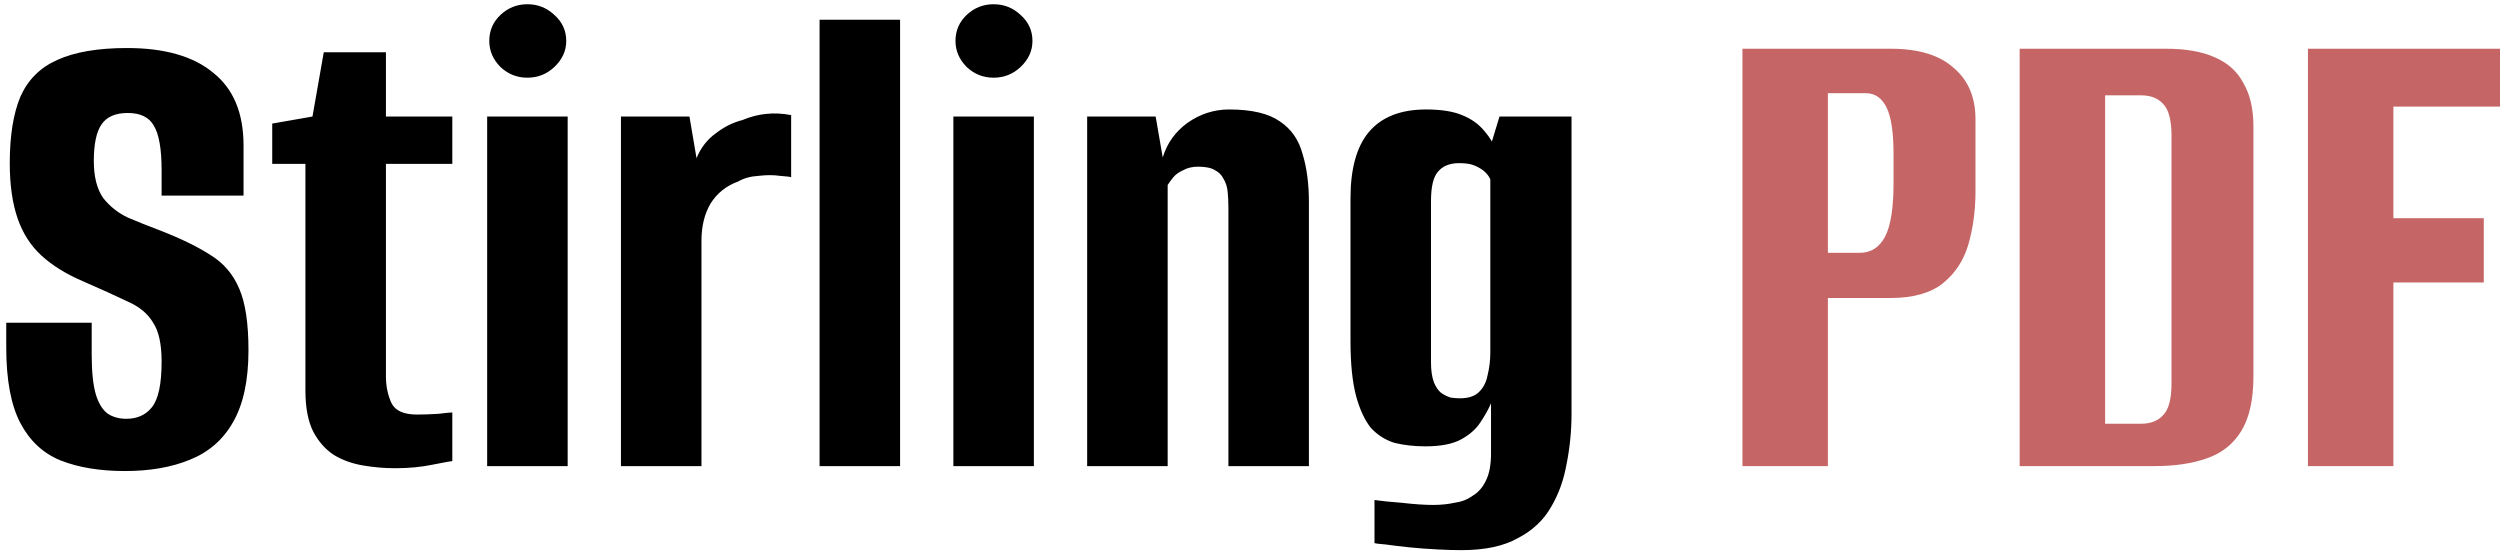
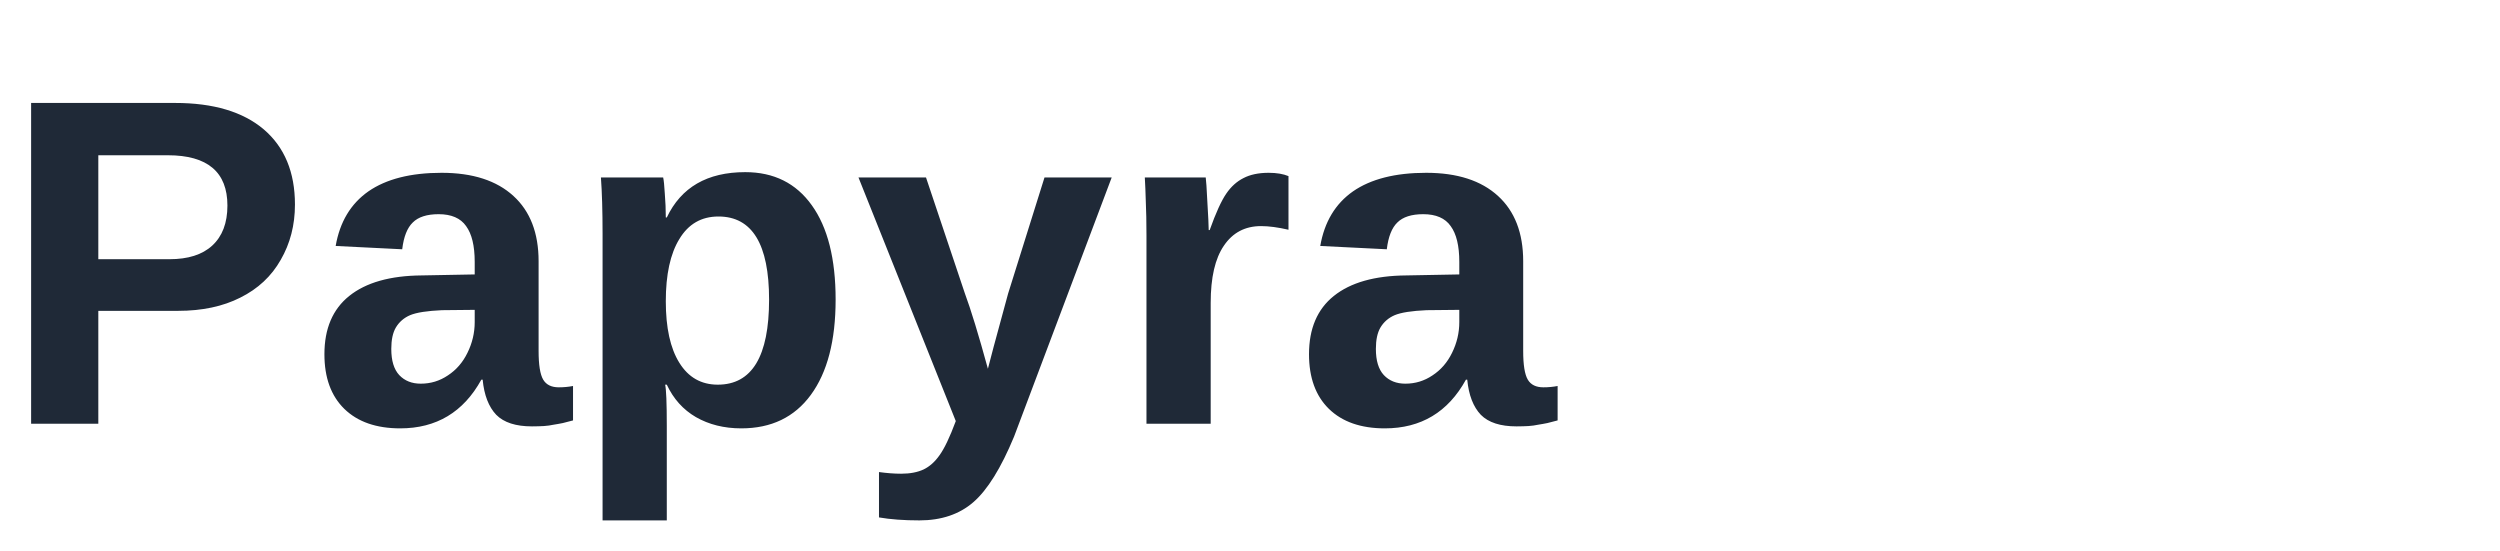
<svg xmlns="http://www.w3.org/2000/svg" width="118" height="26" viewBox="0 0 118 26" fill="none">
-   <path d="M5.895 22.233C4.717 22.233 3.706 22.067 2.861 21.733C2.039 21.4 1.406 20.811 0.961 19.967C0.517 19.122 0.295 17.933 0.295 16.4V15.233C0.984 15.233 1.661 15.233 2.328 15.233C2.995 15.233 3.661 15.233 4.328 15.233V16.733C4.328 17.556 4.395 18.189 4.528 18.633C4.661 19.056 4.85 19.356 5.095 19.533C5.339 19.689 5.628 19.767 5.961 19.767C6.473 19.767 6.873 19.589 7.161 19.233C7.473 18.856 7.628 18.133 7.628 17.067C7.628 16.244 7.495 15.633 7.228 15.233C6.984 14.811 6.584 14.478 6.028 14.233C5.473 13.967 4.761 13.644 3.895 13.267C3.117 12.933 2.473 12.533 1.961 12.067C1.45 11.6 1.073 11.011 0.828 10.3C0.584 9.589 0.461 8.722 0.461 7.7C0.461 6.411 0.628 5.367 0.961 4.567C1.317 3.767 1.895 3.189 2.695 2.833C3.517 2.456 4.617 2.267 5.995 2.267C7.773 2.267 9.128 2.656 10.062 3.433C11.017 4.189 11.495 5.333 11.495 6.867V9.233C10.85 9.233 10.206 9.233 9.561 9.233C8.939 9.233 8.295 9.233 7.628 9.233V8.033C7.628 7.033 7.506 6.333 7.261 5.933C7.039 5.533 6.628 5.333 6.028 5.333C5.45 5.333 5.039 5.511 4.795 5.867C4.55 6.222 4.428 6.8 4.428 7.6C4.428 8.333 4.573 8.911 4.861 9.333C5.173 9.733 5.561 10.044 6.028 10.267C6.495 10.467 6.995 10.667 7.528 10.867C8.506 11.244 9.306 11.633 9.928 12.033C10.55 12.411 11.006 12.944 11.295 13.633C11.584 14.3 11.728 15.267 11.728 16.533C11.728 17.956 11.484 19.089 10.995 19.933C10.528 20.756 9.85 21.344 8.961 21.7C8.095 22.056 7.073 22.233 5.895 22.233ZM18.649 22.1C18.138 22.1 17.627 22.056 17.116 21.967C16.605 21.878 16.149 21.711 15.749 21.467C15.349 21.2 15.027 20.833 14.782 20.367C14.538 19.878 14.416 19.233 14.416 18.433V7.733H12.849V5.833L14.749 5.5L15.282 2.467H18.216V5.5H21.349V7.733H18.216V17.767C18.216 18.233 18.305 18.656 18.482 19.033C18.66 19.389 19.06 19.567 19.682 19.567C19.971 19.567 20.305 19.556 20.682 19.533C21.06 19.489 21.282 19.467 21.349 19.467V21.767C21.282 21.767 20.971 21.822 20.416 21.933C19.882 22.044 19.293 22.1 18.649 22.1ZM22.994 22V5.5H26.794V22H22.994ZM24.894 3.667C24.405 3.667 23.983 3.5 23.627 3.167C23.271 2.811 23.094 2.4 23.094 1.933C23.094 1.444 23.271 1.033 23.627 0.7C23.983 0.367 24.405 0.2 24.894 0.2C25.383 0.2 25.805 0.367 26.16 0.7C26.538 1.033 26.727 1.444 26.727 1.933C26.727 2.4 26.538 2.811 26.16 3.167C25.805 3.5 25.383 3.667 24.894 3.667ZM29.309 22V5.5H32.542L32.876 7.467C33.075 6.978 33.376 6.589 33.776 6.3C34.175 5.989 34.598 5.778 35.042 5.667C35.776 5.356 36.542 5.278 37.342 5.433V8.367C37.298 8.344 37.12 8.322 36.809 8.3C36.52 8.256 36.187 8.256 35.809 8.3C35.431 8.322 35.109 8.411 34.842 8.567C34.287 8.767 33.853 9.111 33.542 9.6C33.253 10.089 33.109 10.678 33.109 11.367V22H29.309ZM38.684 22V0.933H42.484V22H38.684ZM44.999 22V5.5H48.799V22H44.999ZM46.899 3.667C46.41 3.667 45.988 3.5 45.632 3.167C45.277 2.811 45.099 2.4 45.099 1.933C45.099 1.444 45.277 1.033 45.632 0.7C45.988 0.367 46.41 0.2 46.899 0.2C47.388 0.2 47.81 0.367 48.166 0.7C48.543 1.033 48.732 1.444 48.732 1.933C48.732 2.4 48.543 2.811 48.166 3.167C47.81 3.5 47.388 3.667 46.899 3.667ZM51.314 22V5.5H54.547L54.881 7.433C55.081 6.767 55.47 6.222 56.047 5.8C56.647 5.378 57.303 5.167 58.014 5.167C59.081 5.167 59.881 5.356 60.414 5.733C60.947 6.089 61.303 6.6 61.481 7.267C61.681 7.911 61.781 8.678 61.781 9.567V22H57.981V9.8C57.981 9.533 57.97 9.289 57.947 9.067C57.925 8.822 57.858 8.611 57.747 8.433C57.658 8.256 57.525 8.122 57.347 8.033C57.17 7.922 56.903 7.867 56.547 7.867C56.281 7.867 56.047 7.922 55.847 8.033C55.647 8.122 55.492 8.233 55.381 8.367C55.27 8.5 55.181 8.622 55.114 8.733V22H51.314ZM68.976 25.967C68.665 25.967 68.287 25.956 67.843 25.933C67.398 25.911 66.954 25.878 66.509 25.833C66.087 25.789 65.721 25.744 65.409 25.7C65.121 25.678 64.943 25.656 64.876 25.633V23.6C65.165 23.644 65.598 23.689 66.176 23.733C66.754 23.8 67.243 23.833 67.643 23.833C67.998 23.833 68.332 23.8 68.643 23.733C68.976 23.689 69.265 23.578 69.509 23.4C69.776 23.244 69.987 23 70.143 22.667C70.298 22.356 70.376 21.933 70.376 21.4V19.033C70.265 19.3 70.098 19.6 69.876 19.933C69.676 20.244 69.376 20.511 68.976 20.733C68.576 20.956 68.009 21.067 67.276 21.067C66.743 21.067 66.254 21.011 65.809 20.9C65.387 20.767 65.02 20.533 64.709 20.2C64.421 19.844 64.187 19.344 64.009 18.7C63.832 18.033 63.743 17.167 63.743 16.1V9.367C63.743 7.967 64.032 6.922 64.609 6.233C65.209 5.522 66.109 5.167 67.309 5.167C68.02 5.167 68.587 5.256 69.009 5.433C69.454 5.611 69.809 5.867 70.076 6.2C70.343 6.511 70.554 6.878 70.709 7.3L70.209 7.367L70.776 5.5H74.176V19.533C74.176 20.333 74.098 21.122 73.943 21.9C73.809 22.656 73.565 23.333 73.209 23.933C72.854 24.556 72.332 25.044 71.643 25.4C70.976 25.778 70.087 25.967 68.976 25.967ZM68.909 18.8C69.287 18.8 69.576 18.711 69.776 18.533C69.998 18.333 70.143 18.067 70.209 17.733C70.298 17.378 70.343 17.011 70.343 16.633V8.467C70.298 8.356 70.221 8.244 70.109 8.133C69.998 8.022 69.843 7.922 69.643 7.833C69.465 7.744 69.209 7.7 68.876 7.7C68.432 7.7 68.098 7.833 67.876 8.1C67.654 8.344 67.543 8.811 67.543 9.5V17.1C67.543 17.478 67.587 17.789 67.676 18.033C67.765 18.256 67.876 18.422 68.009 18.533C68.165 18.644 68.32 18.722 68.476 18.767C68.632 18.789 68.776 18.8 68.909 18.8Z" fill="black" />
-   <path d="M82.243 22V2.3H89.243C90.554 2.3 91.543 2.6 92.209 3.2C92.898 3.778 93.243 4.589 93.243 5.633V9.033C93.243 9.922 93.131 10.756 92.909 11.533C92.687 12.289 92.287 12.9 91.709 13.367C91.131 13.833 90.298 14.067 89.209 14.067H86.276V22H82.243ZM86.276 11.933H87.776C88.309 11.933 88.709 11.678 88.976 11.167C89.243 10.656 89.376 9.811 89.376 8.633V7.3C89.376 6.256 89.265 5.511 89.043 5.067C88.82 4.622 88.498 4.4 88.076 4.4H86.276V11.933ZM95.328 22V2.3H102.228C103.162 2.3 103.928 2.433 104.528 2.7C105.151 2.967 105.606 3.378 105.895 3.933C106.206 4.467 106.362 5.144 106.362 5.967V17.767C106.362 18.856 106.173 19.711 105.795 20.333C105.417 20.956 104.873 21.389 104.162 21.633C103.473 21.878 102.651 22 101.695 22H95.328ZM99.362 20H101.062C101.506 20 101.851 19.867 102.095 19.6C102.362 19.333 102.495 18.833 102.495 18.1V6.4C102.495 5.667 102.362 5.167 102.095 4.9C101.851 4.633 101.506 4.5 101.062 4.5H99.362V20ZM108.935 22V2.3H118.002V5.033H112.968V10.3H117.235V13.333H112.968V22H108.935Z" fill="#C56565" />
+   <text x="0" y="20" font-family="Arial, Helvetica, sans-serif" font-weight="700" font-size="22" fill="#1F2937">Papyra</text>
</svg>
